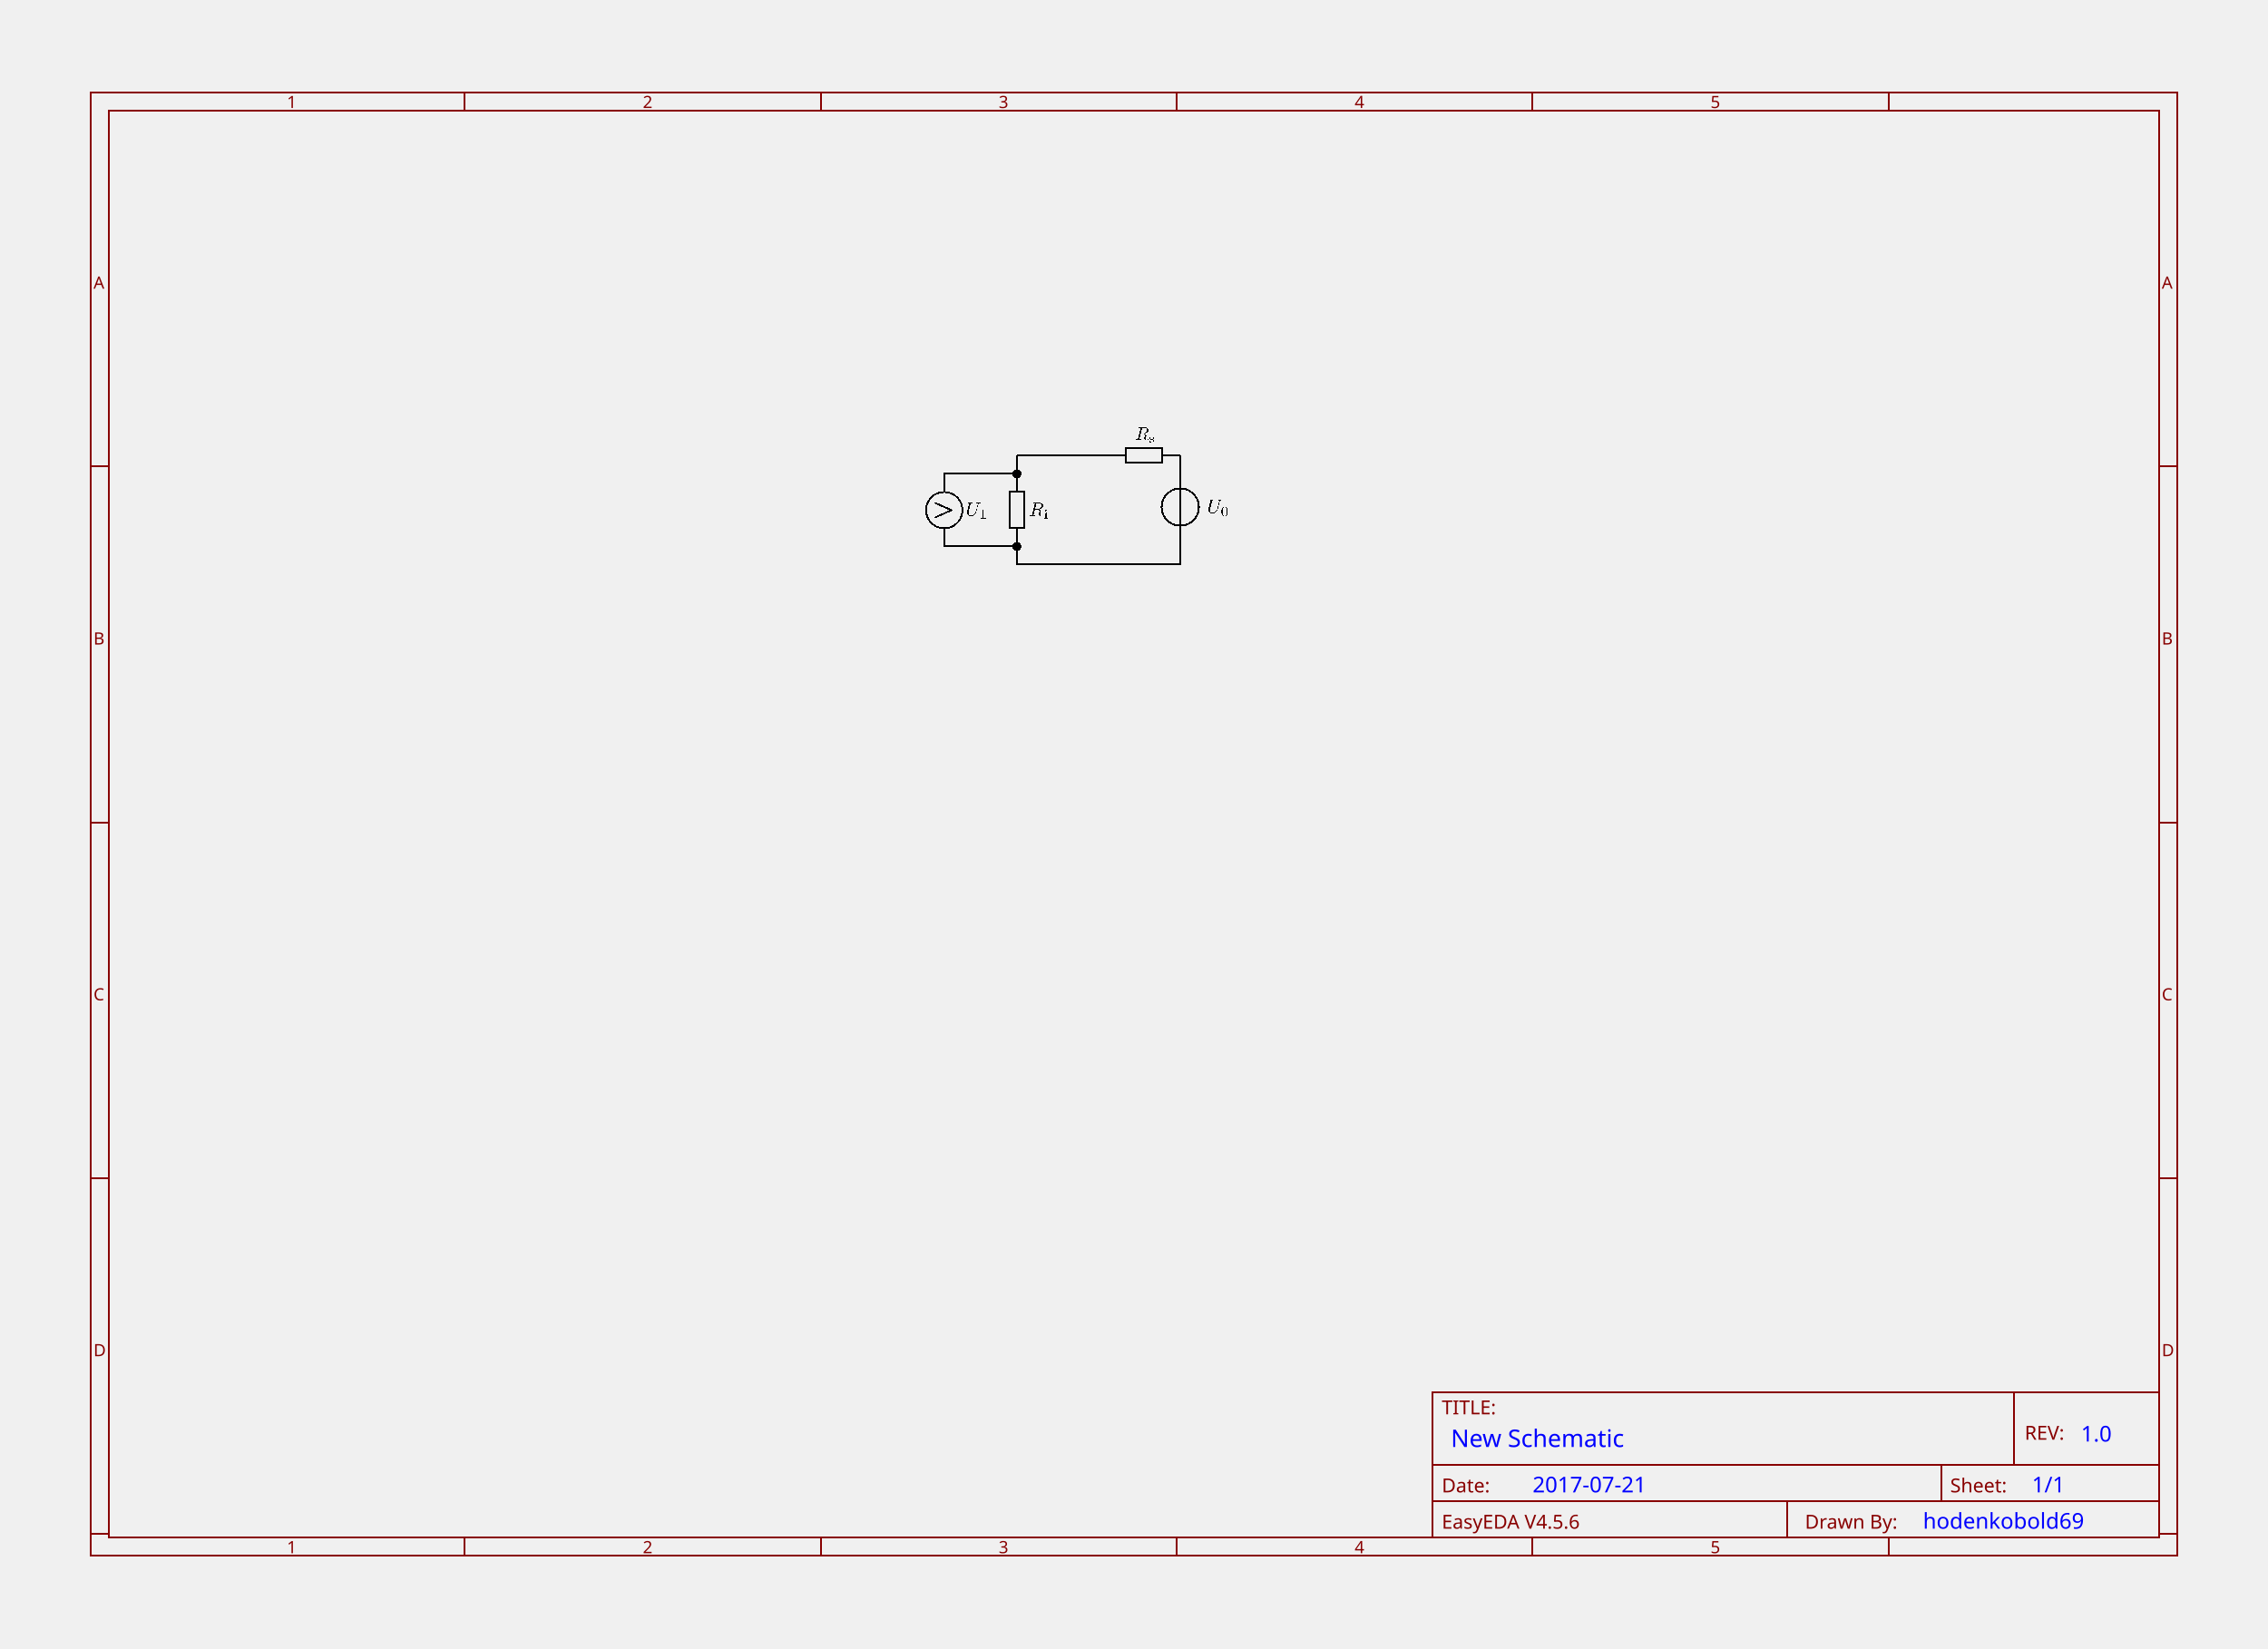
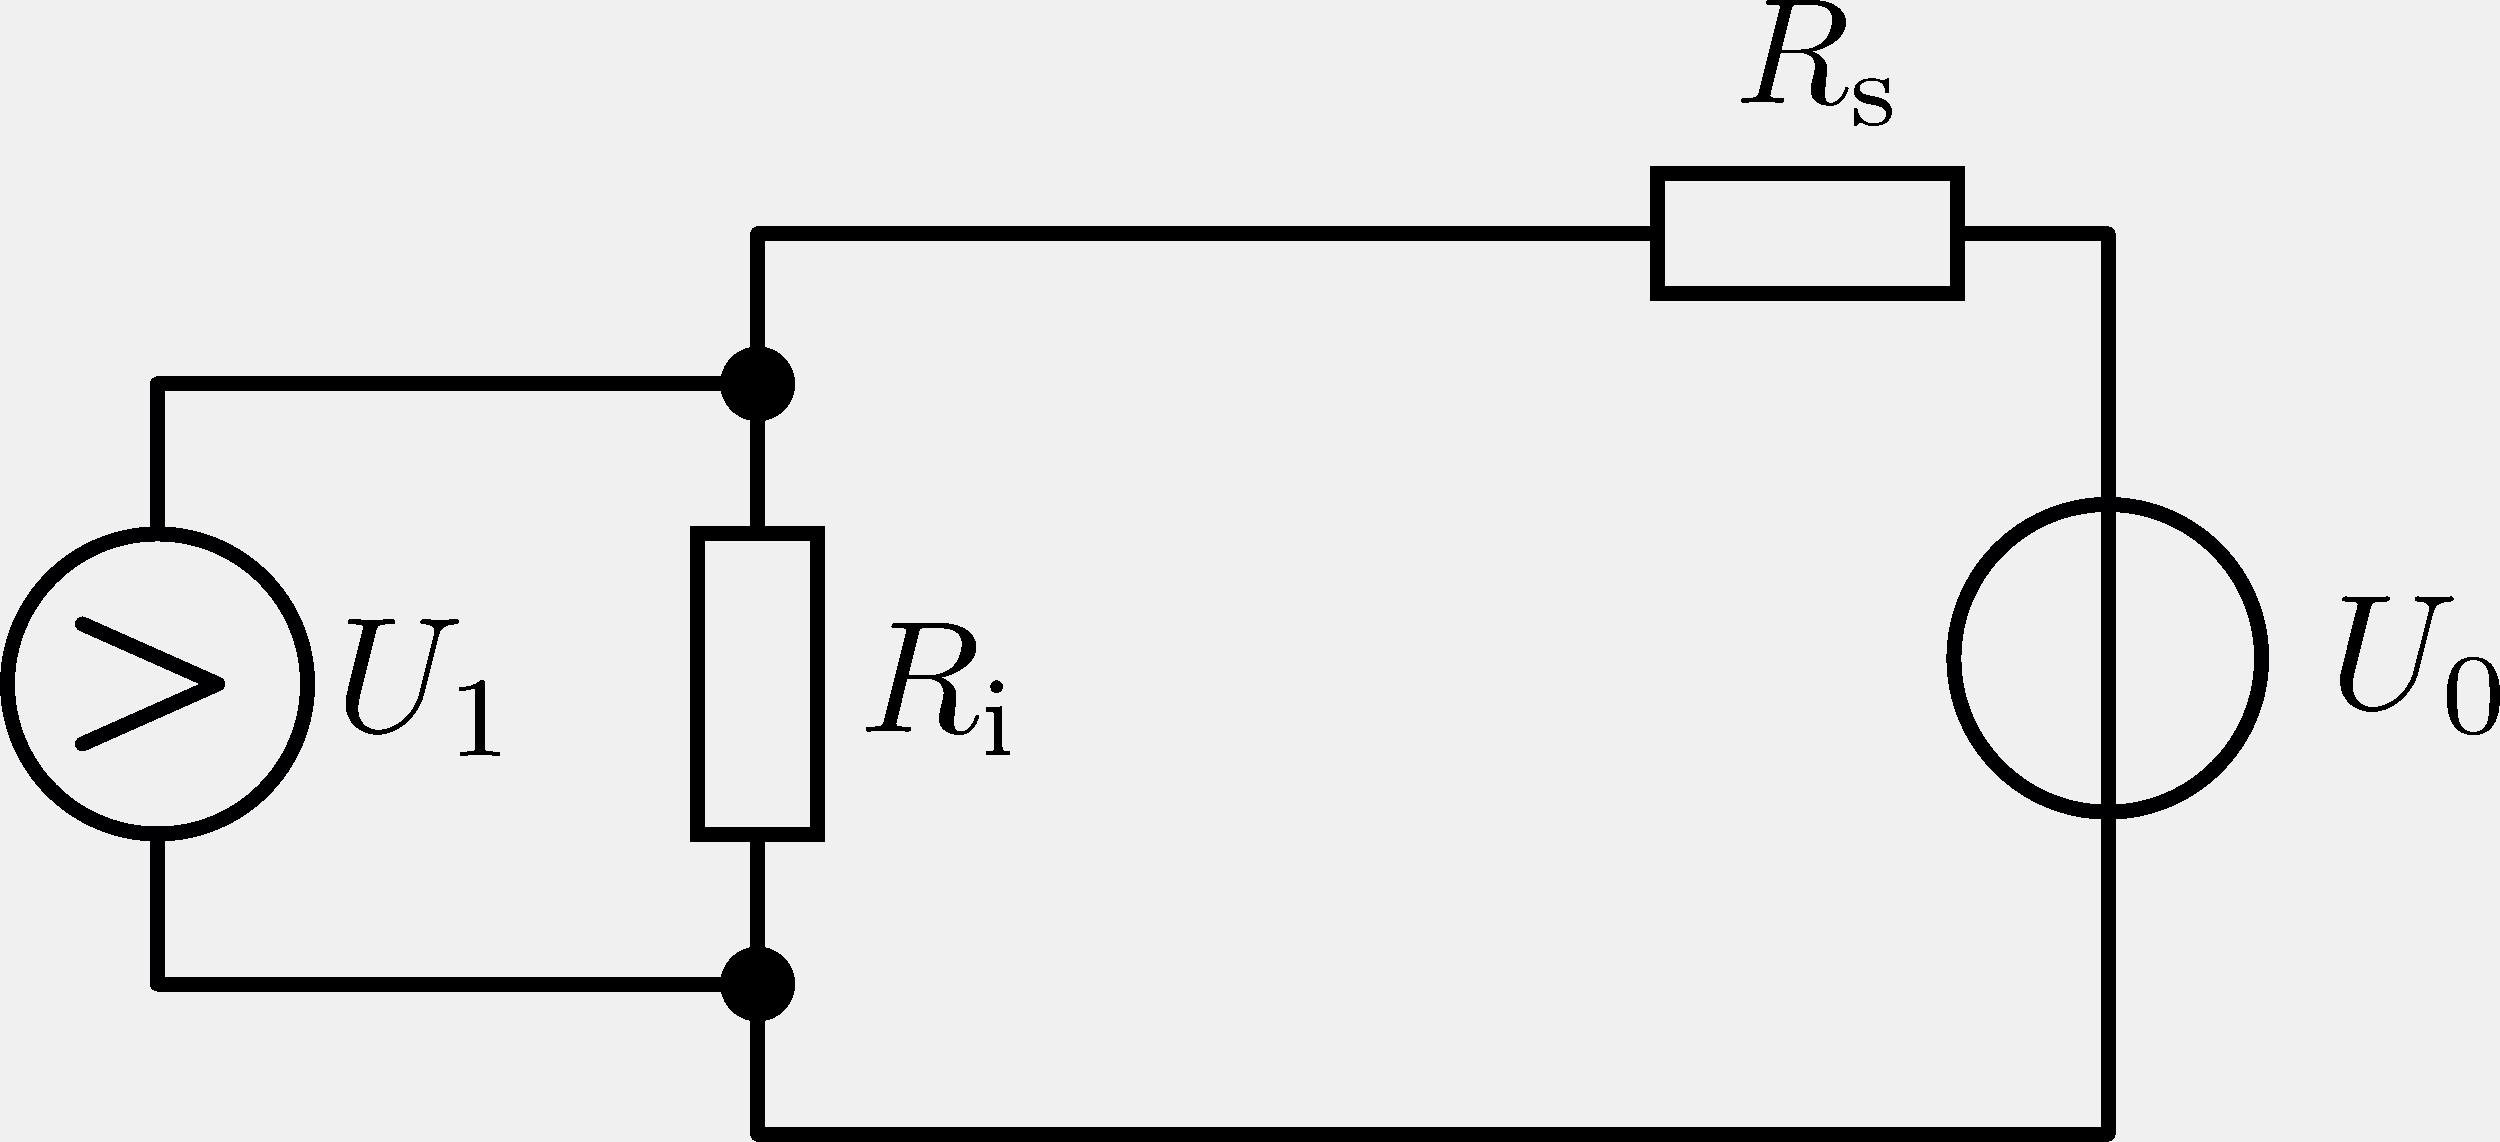
- <svg xmlns="http://www.w3.org/2000/svg" width="1249" height="908" viewBox="-50 -51 1249 908" version="1.1" id="svg5079">
+ <svg xmlns="http://www.w3.org/2000/svg" width="166.624" height="76.087" viewBox="-50 -51 166.624 76.087" version="1.1" id="svg5079">
  <defs id="defs5083">
-     <marker orient="auto" refY="0.0" refX="0.0" id="Arrow1Lend" style="overflow:visible;">
-       <path id="path6704" d="M 0.0,0.0 L 5.0,-5.0 L -12.5,0.0 L 5.0,5.0 L 0.0,0.0 z " style="fill-rule:evenodd;stroke:#000000;stroke-width:1pt;stroke-opacity:1;fill:#000000;fill-opacity:1" transform="scale(0.8) rotate(180) translate(12.5,0)" />
+     <marker orient="auto" refY="0" refX="0" id="Arrow1Lend" style="overflow:visible">
+       <path id="path6704" d="M 0,0 5,-5 -12.5,0 5,5 Z" style="fill:#000000;fill-opacity:1;fill-rule:evenodd;stroke:#000000;stroke-width:1pt;stroke-opacity:1" transform="matrix(-0.8,0,0,-0.8,-10,0)" />
    </marker>
    <clipPath id="clipPath5089" clipPathUnits="userSpaceOnUse">
      <rect y="149.54" x="428.561" height="152.431" width="223.835" id="rect5091" style="fill:#ffffff;fill-opacity:1;stroke:#000000;stroke-width:1.002;stroke-miterlimit:4;stroke-dasharray:none;stroke-dashoffset:0;stroke-opacity:1;shape-rendering:crispEdges" />
    </clipPath>
  </defs>
  <style id="style4807" type="text/css">
path, polyline, polygon {stroke-linejoin:round;}
path, polyline, polygon, line {stroke-linecap:round;}
rect, circle, ellipse, polyline, line, polygon, path {shape-rendering:crispEdges;}
</style>
-   <g id="g4953">
-     <g display="none" id="g4813" style="display:none">
-       <text x="572.641" y="-3" font-size="7pt" id="text4811" style="font-size:9.333px;font-family:Arial;text-anchor:start;fill:#000080">NO</text>
-     </g>
-     <g display="none" id="g4817" style="display:none">
-       <text x="572.648" y="-13.703" font-size="7pt" id="text4815" style="font-size:9.333px;font-family:Arial;text-anchor:start;fill:#000080">.</text>
-     </g>
-     <path d="M 206,10 V 0 m 0,796 v 10 M 402,10 V 0 m 0,796 v 10 M 598,10 V 0 m 0,796 v 10 M 794,10 V 0 m 0,796 v 10 M 990,10 V 0 m 0,796 v 10 M 10,206 H 0 m 1139,0 h 10 M 10,402 H 0 m 1139,0 h 10 M 10,598 H 0 m 1139,0 h 10 M 10,794 H 0 m 1139,0 h 10" id="path4819" style="fill:none;stroke:#880000;stroke-width:1;stroke-linecap:round;stroke-linejoin:round;shape-rendering:crispEdges" />
-     <g id="g4823">
-       <text x="1.5" y="108" font-size="7pt" font-style="" type="comment" font-weight="" id="text4821" style="font-size:9.333px;font-family:Verdana;text-anchor:start;fill:#880000">A</text>
-     </g>
-     <g id="g4827">
-       <text x="1140.5" y="108" font-size="7pt" font-style="" type="comment" font-weight="" id="text4825" style="font-size:9.333px;font-family:Verdana;text-anchor:start;fill:#880000">A</text>
-     </g>
-     <g id="g4831">
-       <text x="1.5" y="304" font-size="7pt" font-style="" type="comment" font-weight="" id="text4829" style="font-size:9.333px;font-family:Verdana;text-anchor:start;fill:#880000">B</text>
-     </g>
-     <g id="g4835">
-       <text x="1140.5" y="304" font-size="7pt" font-style="" type="comment" font-weight="" id="text4833" style="font-size:9.333px;font-family:Verdana;text-anchor:start;fill:#880000">B</text>
-     </g>
-     <g id="g4839">
-       <text x="1.5" y="500" font-size="7pt" font-style="" type="comment" font-weight="" id="text4837" style="font-size:9.333px;font-family:Verdana;text-anchor:start;fill:#880000">C</text>
-     </g>
-     <g id="g4843">
-       <text x="1140.5" y="500" font-size="7pt" font-style="" type="comment" font-weight="" id="text4841" style="font-size:9.333px;font-family:Verdana;text-anchor:start;fill:#880000">C</text>
-     </g>
-     <g id="g4847">
-       <text x="1.5" y="696" font-size="7pt" font-style="" type="comment" font-weight="" id="text4845" style="font-size:9.333px;font-family:Verdana;text-anchor:start;fill:#880000">D</text>
-     </g>
-     <g id="g4851">
-       <text x="1140.5" y="696" font-size="7pt" font-style="" type="comment" font-weight="" id="text4849" style="font-size:9.333px;font-family:Verdana;text-anchor:start;fill:#880000">D</text>
-     </g>
-     <g id="g4855">
-       <text x="108" y="8.5" font-size="7pt" font-style="" type="comment" font-weight="" id="text4853" style="font-size:9.333px;font-family:Verdana;text-anchor:start;fill:#880000">1</text>
-     </g>
-     <g id="g4859">
-       <text x="108" y="804.5" font-size="7pt" font-style="" type="comment" font-weight="" id="text4857" style="font-size:9.333px;font-family:Verdana;text-anchor:start;fill:#880000">1</text>
-     </g>
-     <g id="g4863">
-       <text x="304" y="8.5" font-size="7pt" font-style="" type="comment" font-weight="" id="text4861" style="font-size:9.333px;font-family:Verdana;text-anchor:start;fill:#880000">2</text>
-     </g>
-     <g id="g4867">
-       <text x="304" y="804.5" font-size="7pt" font-style="" type="comment" font-weight="" id="text4865" style="font-size:9.333px;font-family:Verdana;text-anchor:start;fill:#880000">2</text>
-     </g>
-     <g id="g4871">
-       <text x="500" y="8.5" font-size="7pt" font-style="" type="comment" font-weight="" id="text4869" style="font-size:9.333px;font-family:Verdana;text-anchor:start;fill:#880000">3</text>
-     </g>
-     <g id="g4875">
-       <text x="500" y="804.5" font-size="7pt" font-style="" type="comment" font-weight="" id="text4873" style="font-size:9.333px;font-family:Verdana;text-anchor:start;fill:#880000">3</text>
-     </g>
-     <g id="g4879">
-       <text x="696" y="8.5" font-size="7pt" font-style="" type="comment" font-weight="" id="text4877" style="font-size:9.333px;font-family:Verdana;text-anchor:start;fill:#880000">4</text>
-     </g>
-     <g id="g4883">
-       <text x="696" y="804.5" font-size="7pt" font-style="" type="comment" font-weight="" id="text4881" style="font-size:9.333px;font-family:Verdana;text-anchor:start;fill:#880000">4</text>
-     </g>
-     <g id="g4887">
-       <text x="892" y="8.5" font-size="7pt" font-style="" type="comment" font-weight="" id="text4885" style="font-size:9.333px;font-family:Verdana;text-anchor:start;fill:#880000">5</text>
-     </g>
-     <g id="g4891">
-       <text x="892" y="804.5" font-size="7pt" font-style="" type="comment" font-weight="" id="text4889" style="font-size:9.333px;font-family:Verdana;text-anchor:start;fill:#880000">5</text>
-     </g>
-     <rect x="10" y="10" width="1129" height="786" id="rect4893" style="fill:none;stroke:#880000;stroke-width:1;shape-rendering:crispEdges" />
-     <rect x="0" y="0" width="1149" height="806" id="rect4895" style="fill:none;stroke:#880000;stroke-width:1;shape-rendering:crispEdges" />
-     <rect x="739" y="716" width="400" height="80" id="rect4897" style="fill:none;stroke:#880000;stroke-width:1;shape-rendering:crispEdges" />
-     <polyline points="739 756 1139 756" id="polyline4899" style="fill:none;stroke:#880000;stroke-width:1;stroke-linecap:round;stroke-linejoin:round;shape-rendering:crispEdges" />
-     <polyline points="739 776 1139 776" id="polyline4901" style="fill:none;stroke:#880000;stroke-width:1;stroke-linecap:round;stroke-linejoin:round;shape-rendering:crispEdges" />
-     <polyline points="1059 716 1059 756" id="polyline4903" style="fill:none;stroke:#880000;stroke-width:1;stroke-linecap:round;stroke-linejoin:round;shape-rendering:crispEdges" />
-     <polyline points="1019 756 1019 776" id="polyline4905" style="fill:none;stroke:#880000;stroke-width:1;stroke-linecap:round;stroke-linejoin:round;shape-rendering:crispEdges" />
-     <polyline points="934 776 934 796" id="polyline4907" style="fill:none;stroke:#880000;stroke-width:1;stroke-linecap:round;stroke-linejoin:round;shape-rendering:crispEdges" />
-     <g id="g4911">
-       <text x="744" y="728" font-size="8pt" font-style="" type="comment" font-weight="" id="text4909" style="font-size:10.667px;font-family:Verdana;text-anchor:start;fill:#880000">TITLE:</text>
-     </g>
-     <g id="g4915">
-       <text x="749" y="746" font-size="10pt" font-style="" type="comment" font-weight="" id="text4913" style="font-size:13.333px;font-family:Verdana;text-anchor:start;fill:#0000ff">New Schematic</text>
-     </g>
-     <g id="g4919">
-       <text x="1065" y="742" font-size="8pt" font-style="" type="comment" font-weight="" id="text4917" style="font-size:10.667px;font-family:Verdana;text-anchor:start;fill:#880000">REV:</text>
-     </g>
-     <g id="g4923">
-       <text x="1096" y="743" font-size="9pt" font-style="" type="comment" font-weight="" id="text4921" style="font-size:12px;font-family:Verdana;text-anchor:start;fill:#0000ff">1.0</text>
-     </g>
-     <g id="g4927">
-       <text x="744" y="771" font-size="8pt" font-style="" type="comment" font-weight="" id="text4925" style="font-size:10.667px;font-family:Verdana;text-anchor:start;fill:#880000">Date:</text>
-     </g>
-     <g id="g4931">
-       <text x="794" y="771" font-size="9pt" font-style="" type="comment" font-weight="" id="text4929" style="font-size:12px;font-family:Verdana;text-anchor:start;fill:#0000ff">2017-07-21</text>
-     </g>
-     <g id="g4935">
-       <text x="1024" y="771" font-size="8pt" font-style="" type="comment" font-weight="" id="text4933" style="font-size:10.667px;font-family:Verdana;text-anchor:start;fill:#880000">Sheet:</text>
-     </g>
-     <g id="g4939">
-       <text x="1069" y="771" font-size="9pt" font-style="" type="comment" font-weight="" id="text4937" style="font-size:12px;font-family:Verdana;text-anchor:start;fill:#0000ff">1/1</text>
-     </g>
-     <g id="g4943">
-       <text x="744" y="791" font-size="8pt" font-style="" type="comment" font-weight="" id="text4941" style="font-size:10.667px;font-family:Verdana;text-anchor:start;fill:#880000">EasyEDA V4.5.6</text>
-     </g>
-     <g id="g4947">
-       <text x="944" y="791" font-size="8pt" font-style="" type="comment" font-weight="" id="text4945" style="font-size:10.667px;font-family:Verdana;text-anchor:start;fill:#880000">Drawn By:</text>
-     </g>
-     <g id="g4951">
-       <text x="1009" y="791" font-size="9pt" font-style="" type="comment" font-weight="" id="text4949" style="font-size:12px;font-family:Verdana;text-anchor:start;fill:#0000ff">hodenkobold69</text>
-     </g>
-   </g>
-   <rect style="fill:none;stroke:#000000;stroke-width:1;stroke-opacity:1;shape-rendering:crispEdges" id="rect4963" height="8" width="20" y="196" x="570" />
-   <g id="g4975" style="stroke:#000000;stroke-opacity:1">
+   <rect style="fill:none;stroke:#000000;stroke-width:1;stroke-opacity:1;shape-rendering:crispEdges" id="rect4963" height="8" width="20" y="-39.413" x="60.5" />
+   <g id="g4975" style="stroke:#000000;stroke-opacity:1" transform="translate(-509.5,-235.4126)">
    <path style="fill:none;stroke:#000000;stroke-width:1;stroke-linecap:round;stroke-linejoin:round;stroke-opacity:1;shape-rendering:crispEdges" id="path4965" d="m 590,200 h 10" />
    <text style="font-size:9.333px;font-family:Verdana;text-anchor:end;display:none;fill:#880000;stroke:#000000;stroke-opacity:1" id="text4967" display="none" font-size="7pt" y="200" x="586">2</text>
    <text style="font-size:9.333px;font-family:Verdana;text-anchor:start;display:none;fill:#880000;stroke:#000000;stroke-opacity:1" id="text4969" display="none" font-size="7pt" y="196" x="594">2</text>
    <circle style="display:none;fill:none;stroke:#000000;stroke-width:1;stroke-opacity:1;shape-rendering:crispEdges" id="circle4971" display="none" r="3" cy="180" cx="573" />
    <path style="display:none;fill:none;stroke:#000000;stroke-width:1;stroke-linecap:round;stroke-linejoin:round;stroke-opacity:1;shape-rendering:crispEdges" id="path4973" display="none" d="m 570,177 -3,3 3,3" />
  </g>
-   <g id="g4987" style="stroke:#000000;stroke-opacity:1">
+   <g id="g4987" style="stroke:#000000;stroke-opacity:1" transform="translate(-509.5,-235.4126)">
    <path style="fill:none;stroke:#000000;stroke-width:1;stroke-linecap:round;stroke-linejoin:round;stroke-opacity:1;shape-rendering:crispEdges" id="path4977" d="M 570,200 H 560" />
    <text style="font-size:9.333px;font-family:Verdana;text-anchor:start;display:none;fill:#880000;stroke:#000000;stroke-opacity:1" id="text4979" display="none" font-size="7pt" y="200" x="574">1</text>
    <text style="font-size:9.333px;font-family:Verdana;text-anchor:end;display:none;fill:#880000;stroke:#000000;stroke-opacity:1" id="text4981" display="none" font-size="7pt" y="196" x="566">1</text>
    <circle style="display:none;fill:none;stroke:#000000;stroke-width:1;stroke-opacity:1;shape-rendering:crispEdges" id="circle4983" display="none" r="3" cy="180" cx="547" />
    <path style="display:none;fill:none;stroke:#000000;stroke-width:1;stroke-linecap:round;stroke-linejoin:round;stroke-opacity:1;shape-rendering:crispEdges" id="path4985" display="none" d="m 550,183 3,-3 -3,-3" />
  </g>
-   <polyline points="470 250 510 250 510 260 600 260 600 220 600 200" id="polyline4991" style="fill:none;stroke:#000000;stroke-width:1;stroke-linecap:round;stroke-linejoin:round;shape-rendering:crispEdges;stroke-opacity:1" />
-   <polyline points="470 210 510 210 510 200 560 200" id="polyline4993" style="fill:none;stroke:#000000;stroke-width:1.002;stroke-linecap:round;stroke-linejoin:round;shape-rendering:crispEdges;stroke-opacity:1;stroke-miterlimit:4;stroke-dasharray:none;marker-end:" />
-   <rect style="fill:none;stroke:#000000;stroke-width:1;stroke-opacity:1;shape-rendering:crispEdges" id="rect5003" height="20" width="8" y="220" x="506" />
-   <g id="g5015" style="stroke:#000000;stroke-opacity:1">
+   <polyline points="470 250 510 250 510 260 600 260 600 220 600 200" id="polyline4991" style="fill:none;stroke:#000000;stroke-width:1;stroke-linecap:round;stroke-linejoin:round;stroke-opacity:1;shape-rendering:crispEdges" transform="translate(-509.5,-235.4126)" />
+   <polyline points="470 210 510 210 510 200 560 200" id="polyline4993" style="fill:none;stroke:#000000;stroke-width:1.002;stroke-linecap:round;stroke-linejoin:round;stroke-miterlimit:4;stroke-dasharray:none;stroke-opacity:1;shape-rendering:crispEdges" transform="translate(-509.5,-235.4126)" />
+   <rect style="fill:none;stroke:#000000;stroke-width:1;stroke-opacity:1;shape-rendering:crispEdges" id="rect5003" height="20" width="8" y="-15.413" x="-3.5" />
+   <g id="g5015" style="stroke:#000000;stroke-opacity:1" transform="translate(-509.5,-235.4126)">
    <path style="fill:none;stroke:#000000;stroke-width:1;stroke-linecap:round;stroke-linejoin:round;stroke-opacity:1;shape-rendering:crispEdges" id="path5005" d="M 510,220 V 210" />
    <text style="font-size:9.333px;font-family:Verdana;text-anchor:end;display:none;fill:#880000;stroke:#000000;stroke-opacity:1" id="text5007" transform="rotate(-90,510,224)" display="none" font-size="7pt" y="224" x="510">2</text>
    <text style="font-size:9.333px;font-family:Verdana;text-anchor:start;display:none;fill:#880000;stroke:#000000;stroke-opacity:1" id="text5009" transform="rotate(-90,506,216)" display="none" font-size="7pt" y="216" x="506">2</text>
    <circle style="display:none;fill:none;stroke:#000000;stroke-width:1;stroke-opacity:1;shape-rendering:crispEdges" id="circle5011" display="none" r="3" cy="237" cx="490" />
    <path style="display:none;fill:none;stroke:#000000;stroke-width:1;stroke-linecap:round;stroke-linejoin:round;stroke-opacity:1;shape-rendering:crispEdges" id="path5013" display="none" d="m 487,240 3,3 3,-3" />
  </g>
-   <g id="g5027" style="stroke:#000000;stroke-opacity:1">
+   <g id="g5027" style="stroke:#000000;stroke-opacity:1" transform="translate(-509.5,-235.4126)">
    <path style="fill:none;stroke:#000000;stroke-width:1;stroke-linecap:round;stroke-linejoin:round;stroke-opacity:1;shape-rendering:crispEdges" id="path5017" d="m 510,240 v 10" />
    <text style="font-size:9.333px;font-family:Verdana;text-anchor:start;display:none;fill:#880000;stroke:#000000;stroke-opacity:1" id="text5019" transform="rotate(-90,510,236)" display="none" font-size="7pt" y="236" x="510">1</text>
    <text style="font-size:9.333px;font-family:Verdana;text-anchor:end;display:none;fill:#880000;stroke:#000000;stroke-opacity:1" id="text5021" transform="rotate(-90,506,244)" display="none" font-size="7pt" y="244" x="506">1</text>
    <circle style="display:none;fill:none;stroke:#000000;stroke-width:1;stroke-opacity:1;shape-rendering:crispEdges" id="circle5023" display="none" r="3" cy="263" cx="490" />
    <path style="display:none;fill:none;stroke:#000000;stroke-width:1;stroke-linecap:round;stroke-linejoin:round;stroke-opacity:1;shape-rendering:crispEdges" id="path5025" display="none" d="m 493,260 -3,-3 -3,3" />
  </g>
-   <g style="display:none" id="g5033" display="none">
+   <g style="display:none" id="g5033" display="none" transform="translate(-509.5,-235.4126)">
    <text style="font-size:9.333px;font-family:Arial;text-anchor:start;fill:#000080" id="text5031" font-size="7pt" y="243.266" x="482">Voltmeter</text>
  </g>
-   <g style="stroke:#000003;stroke-opacity:1" id="g5049">
-     <path style="fill:none;stroke:#000003;stroke-width:1;stroke-linecap:round;stroke-linejoin:round;shape-rendering:crispEdges;stroke-opacity:1" id="path5039" d="M 470,250 V 240" />
+   <g style="stroke:#000003;stroke-opacity:1" id="g5049" transform="translate(-509.5,-235.4126)">
+     <path style="fill:none;stroke:#000003;stroke-width:1;stroke-linecap:round;stroke-linejoin:round;stroke-opacity:1;shape-rendering:crispEdges" id="path5039" d="M 470,250 V 240" />
    <text style="font-size:9.333px;font-family:Verdana;text-anchor:start;display:none;fill:#ff0000;stroke:#000003;stroke-opacity:1" id="text5041" transform="rotate(-90,473,238)" display="none" font-size="7pt" y="238" x="473">1</text>
    <text style="font-size:9.333px;font-family:Verdana;text-anchor:end;display:none;fill:#ff0000;stroke:#000003;stroke-opacity:1" id="text5043" transform="rotate(-90,469,245)" display="none" font-size="7pt" y="245" x="469">1</text>
-     <circle style="display:none;fill:none;stroke:#000003;stroke-width:1;shape-rendering:crispEdges;stroke-opacity:1" id="circle5045" display="none" r="3" cy="243" cx="470" />
-     <path style="display:none;fill:none;stroke:#000003;stroke-width:1;stroke-linecap:round;stroke-linejoin:round;shape-rendering:crispEdges;stroke-opacity:1" id="path5047" display="none" d="m 473,240 -3,-3 -3,3" />
+     <circle style="display:none;fill:none;stroke:#000003;stroke-width:1;stroke-opacity:1;shape-rendering:crispEdges" id="circle5045" display="none" r="3" cy="243" cx="470" />
+     <path style="display:none;fill:none;stroke:#000003;stroke-width:1;stroke-linecap:round;stroke-linejoin:round;stroke-opacity:1;shape-rendering:crispEdges" id="path5047" display="none" d="m 473,240 -3,-3 -3,3" />
  </g>
-   <g style="stroke:#000003;stroke-opacity:1" id="g5061">
-     <path style="fill:none;stroke:#000003;stroke-width:1;stroke-linecap:round;stroke-linejoin:round;shape-rendering:crispEdges;stroke-opacity:1" id="path5051" d="m 470,210 v 10" />
+   <g style="stroke:#000003;stroke-opacity:1" id="g5061" transform="translate(-509.5,-235.4126)">
+     <path style="fill:none;stroke:#000003;stroke-width:1;stroke-linecap:round;stroke-linejoin:round;stroke-opacity:1;shape-rendering:crispEdges" id="path5051" d="m 470,210 v 10" />
    <text style="font-size:9.333px;font-family:Verdana;text-anchor:end;display:none;fill:#000000;stroke:#000003;stroke-opacity:1" id="text5053" transform="rotate(-90,473,222)" display="none" font-size="7pt" y="222" x="473">2</text>
    <text style="font-size:9.333px;font-family:Verdana;text-anchor:start;display:none;fill:#000000;stroke:#000003;stroke-opacity:1" id="text5055" transform="rotate(-90,469,215)" display="none" font-size="7pt" y="215" x="469">2</text>
-     <circle style="display:none;fill:none;stroke:#000003;stroke-width:1;shape-rendering:crispEdges;stroke-opacity:1" id="circle5057" display="none" r="3" cy="217" cx="470" />
-     <path style="display:none;fill:none;stroke:#000003;stroke-width:1;stroke-linecap:round;stroke-linejoin:round;shape-rendering:crispEdges;stroke-opacity:1" id="path5059" display="none" d="m 467,220 3,3 3,-3" />
+     <circle style="display:none;fill:none;stroke:#000003;stroke-width:1;stroke-opacity:1;shape-rendering:crispEdges" id="circle5057" display="none" r="3" cy="217" cx="470" />
+     <path style="display:none;fill:none;stroke:#000003;stroke-width:1;stroke-linecap:round;stroke-linejoin:round;stroke-opacity:1;shape-rendering:crispEdges" id="path5059" display="none" d="m 467,220 3,3 3,-3" />
  </g>
-   <circle style="fill:none;stroke:#000003;stroke-width:1;shape-rendering:crispEdges;stroke-opacity:1" r="10" id="ellipse5063" cy="230" cx="470" />
-   <polyline style="fill:none;stroke:#000003;stroke-width:1;stroke-linecap:round;stroke-linejoin:round;shape-rendering:crispEdges;stroke-opacity:1" id="polyline5065" points="465 234 474 230 465 226" />
-   <g style="stroke:none;stroke-opacity:1;fill:#000001;fill-opacity:1" id="g5071">
-     <circle cx="510" cy="210" r="2.5" id="circle5069" style="fill:#000001;stroke-width:1;shape-rendering:crispEdges;stroke:none;stroke-opacity:1;fill-opacity:1" />
+   <circle style="fill:none;stroke:#000003;stroke-width:1;stroke-opacity:1;shape-rendering:crispEdges" r="10" id="ellipse5063" cy="-5.413" cx="-39.5" />
+   <polyline style="fill:none;stroke:#000003;stroke-width:1;stroke-linecap:round;stroke-linejoin:round;stroke-opacity:1;shape-rendering:crispEdges" id="polyline5065" points="465 234 474 230 465 226" transform="translate(-509.5,-235.4126)" />
+   <g style="fill:#000001;fill-opacity:1;stroke:none;stroke-opacity:1" id="g5071" transform="translate(-509.5,-235.4126)">
+     <circle cx="510" cy="210" r="2.5" id="circle5069" style="fill:#000001;fill-opacity:1;stroke:none;stroke-width:1;stroke-opacity:1;shape-rendering:crispEdges" />
  </g>
-   <g style="fill:#000000;fill-opacity:1" id="g5075">
-     <circle cx="510" cy="250" r="2.5" id="circle5073" style="fill:#000000;stroke-width:1;shape-rendering:crispEdges;fill-opacity:1" />
+   <g style="fill:#000000;fill-opacity:1" id="g5075" transform="translate(-509.5,-235.4126)">
+     <circle cx="510" cy="250" r="2.5" id="circle5073" style="fill:#000000;fill-opacity:1;stroke-width:1;shape-rendering:crispEdges" />
  </g>
-   <circle r="10.255" cy="228.287" cx="599.982" id="path5278" style="fill:none;fill-opacity:1;stroke:#000003;stroke-width:1.002;stroke-linecap:round;stroke-linejoin:round;stroke-miterlimit:4;stroke-dasharray:none;stroke-dashoffset:0;stroke-opacity:1;shape-rendering:crispEdges" />
-   <g id="g5413" transform="matrix(0.1691003,0,0,0.1691003,553.1996,162.3246)">
+   <circle r="10.255" cy="-7.125" cx="90.482" id="path5278" style="fill:none;fill-opacity:1;stroke:#000003;stroke-width:1.002;stroke-linecap:round;stroke-linejoin:round;stroke-miterlimit:4;stroke-dasharray:none;stroke-dashoffset:0;stroke-opacity:1;shape-rendering:crispEdges" />
+   <g id="g5413" transform="matrix(0.1691003,0,0,0.1691003,43.69962,-73.08799)">
    <g word-spacing="normal" letter-spacing="normal" font-size-adjust="none" font-stretch="normal" font-weight="normal" font-variant="normal" font-style="normal" stroke-miterlimit="10.433" xml:space="preserve" transform="matrix(1.297143,0,0,-1.297143,-227,936.75)" id="content" style="font-style:normal;font-variant:normal;font-weight:normal;font-stretch:normal;letter-spacing:normal;word-spacing:normal;text-anchor:start;fill:none;fill-opacity:1;fill-rule:evenodd;stroke:#000000;stroke-linecap:butt;stroke-linejoin:miter;stroke-miterlimit:10.433;stroke-dasharray:none;stroke-dashoffset:0;stroke-opacity:1">
      <path id="path5408" d="m 487.16,435 0.1,0.37 0.05,0.19 0.06,0.18 0.06,0.17 0.07,0.17 0.07,0.17 0.08,0.16 0.08,0.16 0.1,0.16 0.09,0.15 0.11,0.14 0.11,0.14 0.13,0.14 0.13,0.12 0.14,0.13 0.15,0.12 0.17,0.11 0.17,0.11 0.19,0.1 0.19,0.09 0.21,0.09 0.23,0.08 0.23,0.08 0.26,0.07 0.26,0.06 0.28,0.06 0.3,0.04 0.31,0.05 0.33,0.03 0.35,0.03 0.18,0.01 h 0.19 c 0.25,0 0.84,0.05 0.84,1 0,0.05 0,0.55 -0.64,0.55 -1.64,0 -3.39,-0.16 -5.08,-0.16 -1.7,0 -3.55,0.16 -5.19,0.16 -0.29,0 -0.89,0 -0.89,-1 0,-0.55 0.5,-0.55 0.89,-0.55 2.85,-0.04 3.39,-1.09 3.39,-2.18 0,-0.16 -0.11,-0.91 -0.15,-1.05 l -4.49,-17.8 c -1.68,-6.67 -7.42,-11 -12.4,-11 -3.38,0 -6.08,2.19 -6.08,6.47 0,0.11 0,1.7 0.55,3.89 l 4.84,19.38 c 0.44,1.79 0.55,2.29 4.19,2.29 1.28,0 1.68,0 1.68,1 0,0.55 -0.54,0.55 -0.7,0.55 -1.39,0 -4.98,-0.16 -6.37,-0.16 -1.44,0 -4.99,0.16 -6.43,0.16 -0.4,0 -0.95,0 -0.95,-1 0,-0.55 0.45,-0.55 1.41,-0.55 0.09,0 1.04,0 1.89,-0.09 0.89,-0.11 1.34,-0.16 1.34,-0.8 0,-0.31 -0.55,-2.39 -0.84,-3.54 l -1.11,-4.38 c -0.44,-1.95 -2.83,-11.36 -3.03,-12.31 -0.35,-1.39 -0.35,-2.14 -0.35,-2.89 0,-6.08 4.53,-9.56 9.77,-9.56 6.26,0 12.45,5.62 14.09,12.2 z" style="fill:#000000;stroke-width:0;stroke-linecap:round;stroke-linejoin:round;shape-rendering:crispEdges" />
      <path id="path5410" d="m 507.46,409.87 v 0.71 l -0.02,0.68 -0.03,0.66 -0.04,0.64 -0.06,0.62 -0.07,0.6 -0.09,0.57 -0.11,0.56 -0.13,0.55 -0.15,0.53 -0.17,0.51 -0.19,0.5 -0.21,0.49 -0.24,0.48 -0.26,0.47 -0.14,0.23 -0.15,0.23 c -1.08,1.61 -3.23,3 -6.03,3 v -0.98 c 1.89,0 3.7,-1.14 4.33,-3.17 0.56,-1.88 0.59,-4.39 0.59,-7.43 0,-2.57 0,-5.15 -0.45,-7.34 -0.7,-3.17 -3.06,-3.94 -4.47,-3.94 v 0 c -1.59,0 -3.72,0.94 -4.42,3.8 -0.49,2.05 -0.49,4.91 -0.49,7.48 0,2.55 0,5.21 0.52,7.11 0.73,2.75 2.97,3.49 4.39,3.49 v 0.98 c -8.08,0 -8.08,-9.51 -8.08,-12.03 0,-2.5 0,-11.81 8.08,-11.81 8.09,0 8.09,9.31 8.09,11.81 z" style="fill:#000000;stroke-width:0;stroke-linecap:round;stroke-linejoin:round;shape-rendering:crispEdges" />
    </g>
  </g>
-   <g transform="matrix(0.1690379,0,0,0.1690379,420.289,163.8667)" id="g5685">
+   <g transform="matrix(0.1690379,0,0,0.1690379,-89.21104,-71.54593)" id="g5685">
    <g style="font-style:normal;font-variant:normal;font-weight:normal;font-stretch:normal;letter-spacing:normal;word-spacing:normal;text-anchor:start;fill:none;fill-opacity:1;fill-rule:evenodd;stroke:#000000;stroke-linecap:butt;stroke-linejoin:miter;stroke-miterlimit:10.433;stroke-dasharray:none;stroke-dashoffset:0;stroke-opacity:1" id="g5683" transform="matrix(1.297143,0,0,-1.297143,-227,936.75)" xml:space="preserve" stroke-miterlimit="10.433" font-style="normal" font-variant="normal" font-weight="normal" font-stretch="normal" font-size-adjust="none" letter-spacing="normal" word-spacing="normal">
      <path style="fill:#000000;stroke-width:0;stroke-linecap:round;stroke-linejoin:round;shape-rendering:crispEdges" d="m 487.16,435 0.1,0.37 0.05,0.19 0.06,0.18 0.06,0.17 0.07,0.17 0.07,0.17 0.08,0.16 0.08,0.16 0.1,0.16 0.09,0.15 0.11,0.14 0.11,0.14 0.13,0.14 0.13,0.12 0.14,0.13 0.15,0.12 0.17,0.11 0.17,0.11 0.19,0.1 0.19,0.09 0.21,0.09 0.23,0.08 0.23,0.08 0.26,0.07 0.26,0.06 0.28,0.06 0.3,0.04 0.31,0.05 0.33,0.03 0.35,0.03 0.18,0.01 h 0.19 c 0.25,0 0.84,0.05 0.84,1 0,0.05 0,0.55 -0.64,0.55 -1.64,0 -3.39,-0.16 -5.08,-0.16 -1.7,0 -3.55,0.16 -5.19,0.16 -0.29,0 -0.89,0 -0.89,-1 0,-0.55 0.5,-0.55 0.89,-0.55 2.85,-0.04 3.39,-1.09 3.39,-2.18 0,-0.16 -0.11,-0.91 -0.15,-1.05 l -4.49,-17.8 c -1.68,-6.67 -7.42,-11 -12.4,-11 -3.38,0 -6.08,2.19 -6.08,6.47 0,0.11 0,1.7 0.55,3.89 l 4.84,19.38 c 0.44,1.79 0.55,2.29 4.19,2.29 1.28,0 1.68,0 1.68,1 0,0.55 -0.54,0.55 -0.7,0.55 -1.39,0 -4.98,-0.16 -6.37,-0.16 -1.44,0 -4.99,0.16 -6.43,0.16 -0.4,0 -0.95,0 -0.95,-1 0,-0.55 0.45,-0.55 1.41,-0.55 0.09,0 1.04,0 1.89,-0.09 0.89,-0.11 1.34,-0.16 1.34,-0.8 0,-0.31 -0.55,-2.39 -0.84,-3.54 l -1.11,-4.38 c -0.44,-1.95 -2.83,-11.36 -3.03,-12.31 -0.35,-1.39 -0.35,-2.14 -0.35,-2.89 0,-6.08 4.53,-9.56 9.77,-9.56 6.26,0 12.45,5.62 14.09,12.2 z" id="path5679" />
      <path style="fill:#000000;stroke-width:0;stroke-linecap:round;stroke-linejoin:round;shape-rendering:crispEdges" d="m 501.15,420.92 v 0.04 0.04 0.05 0.04 0.03 0.04 0.04 0.03 0.04 l -0.01,0.03 v 0.03 0.03 0.03 l -0.01,0.03 v 0.03 0.02 l -0.01,0.03 v 0.02 l -0.01,0.03 v 0.02 l -0.01,0.04 -0.02,0.04 -0.02,0.03 -0.02,0.03 -0.02,0.03 -0.02,0.03 -0.03,0.02 -0.03,0.02 -0.03,0.02 -0.04,0.01 -0.04,0.01 -0.05,0.02 h -0.02 -0.02 l -0.03,0.01 h -0.03 l -0.02,0.01 h -0.03 -0.03 -0.03 -0.03 l -0.04,0.01 h -0.03 -0.04 -0.03 -0.04 -0.04 -0.04 -0.04 -0.05 -0.04 -0.04 c -2.24,-2.2 -5.4,-2.23 -6.83,-2.23 v -1.25 c 0.84,0 3.14,0 5.04,0.97 v -17.77 c 0,-1.16 0,-1.61 -3.48,-1.61 h -1.31 v -1.25 c 0.62,0.03 4.9,0.14 6.2,0.14 1.08,0 5.47,-0.11 6.23,-0.14 v 1.25 h -1.32 c -3.49,0 -3.49,0.45 -3.49,1.61 z" id="path5681" />
    </g>
  </g>
-   <g transform="matrix(0.1638642,0,0,0.1638642,457.13,166.012)" id="g6259">
+   <g transform="matrix(0.1638642,0,0,0.1638642,-52.36997,-69.40063)" id="g6259">
    <g style="font-style:normal;font-variant:normal;font-weight:normal;font-stretch:normal;letter-spacing:normal;word-spacing:normal;text-anchor:start;fill:none;fill-opacity:1;fill-rule:evenodd;stroke:#000000;stroke-linecap:butt;stroke-linejoin:miter;stroke-miterlimit:10.433;stroke-dasharray:none;stroke-dashoffset:0;stroke-opacity:1" id="g6257" transform="matrix(1.297143,0,0,-1.297143,-227,936.75)" xml:space="preserve" stroke-miterlimit="10.433" font-style="normal" font-variant="normal" font-weight="normal" font-stretch="normal" font-size-adjust="none" letter-spacing="normal" word-spacing="normal">
      <path style="fill:#000000;stroke-width:0;stroke-linecap:round;stroke-linejoin:round;shape-rendering:crispEdges" d="m 481.38,423.14 0.47,0.11 0.48,0.12 0.48,0.14 0.48,0.15 0.49,0.16 0.48,0.18 0.48,0.19 0.47,0.2 0.47,0.22 0.47,0.23 0.46,0.24 0.45,0.25 0.43,0.27 0.43,0.28 0.42,0.29 0.4,0.3 0.39,0.31 0.37,0.32 0.36,0.34 0.33,0.35 0.32,0.35 0.29,0.37 0.28,0.38 0.25,0.39 0.22,0.4 0.2,0.41 0.17,0.42 0.15,0.43 0.11,0.44 0.08,0.45 0.05,0.46 0.02,0.47 c 0,4.28 -4.48,7.47 -11,7.47 h -14.2 c -1,0 -1.45,0 -1.45,-1 0,-0.55 0.45,-0.55 1.4,-0.55 0.1,0 1.05,0 1.89,-0.09 0.89,-0.11 1.35,-0.16 1.35,-0.8 0,-0.2 -0.05,-0.36 -0.21,-0.95 l -6.67,-26.75 c -0.5,-1.95 -0.59,-2.34 -4.53,-2.34 -0.91,0 -1.34,0 -1.34,-1 0,-0.55 0.59,-0.55 0.68,-0.55 1.41,0 4.89,0.16 6.29,0.16 1.39,0 4.93,-0.16 6.32,-0.16 0.41,0 1,0 1,1 0,0.55 -0.45,0.55 -1.39,0.55 -1.84,0 -3.25,0 -3.25,0.89 0,0.29 0.11,0.54 0.16,0.84 l 3.28,13.2 h 5.94 l -0.05,1.11 h -5.59 l 3.25,13 c 0.29,1.19 0.43,1.69 1.39,1.85 0.45,0.04 2.04,0.04 3.03,0.04 3.55,0 9.08,0 9.08,-4.93 0,-1.69 -0.8,-5.13 -2.75,-7.07 -1.28,-1.29 -3.92,-2.89 -8.41,-2.89 l 0.05,-1.11 c 4.53,0 5.42,-2.78 5.42,-4.53 0,-0.75 -0.39,-2.28 -0.69,-3.44 -0.36,-1.39 -0.79,-3.23 -0.79,-4.23 0,-5.37 5.96,-5.37 6.62,-5.37 4.23,0 5.97,5.03 5.97,5.73 0,0.59 -0.55,0.59 -0.59,0.59 -0.46,0 -0.55,-0.36 -0.65,-0.7 -1.25,-3.69 -3.39,-4.53 -4.54,-4.53 -1.64,0 -1.99,1.09 -1.99,3.05 0,1.53 0.3,4.07 0.5,5.67 0.1,0.7 0.21,1.64 0.21,2.34 0,3.83 -3.35,5.38 -4.69,5.88 z" id="path6251" />
      <path style="fill:#000000;stroke-width:0;stroke-linecap:round;stroke-linejoin:round;shape-rendering:crispEdges" d="m 500.68,420.26 v 0.1 l -0.01,0.09 -0.01,0.1 -0.02,0.09 -0.02,0.09 -0.03,0.09 -0.03,0.09 -0.03,0.09 -0.04,0.09 -0.04,0.08 -0.05,0.08 -0.05,0.09 -0.05,0.07 -0.06,0.08 -0.06,0.07 -0.07,0.07 -0.07,0.07 -0.07,0.07 -0.08,0.06 -0.08,0.06 -0.08,0.05 -0.08,0.05 -0.09,0.05 -0.09,0.04 -0.1,0.04 -0.09,0.03 -0.1,0.03 -0.1,0.02 -0.11,0.02 -0.1,0.01 -0.11,0.01 -0.11,0.01 c -1.05,0 -1.99,-0.83 -1.99,-1.99 0,-1.25 1.02,-2.01 1.99,-2.01 1.12,0 2.03,0.86 2.03,2.01 z" id="path6253" />
      <path style="fill:#000000;stroke-width:0;stroke-linecap:round;stroke-linejoin:round;shape-rendering:crispEdges" d="m 495.38,413.75 v -1.25 c 2.19,0 2.5,-0.22 2.5,-1.93 v -9.06 c 0,-1.5 -0.34,-1.5 -2.61,-1.5 v -1.25 c 0.07,0 2.5,0.14 3.91,0.14 1.22,0 2.47,-0.03 3.69,-0.14 v 1.25 c -2.02,0 -2.38,0 -2.38,1.47 v 12.64 z" id="path6255" />
    </g>
  </g>
-   <g id="g6554" transform="matrix(0.154997,0,0,0.154997,518.7444,127.7289)">
+   <g id="g6554" transform="matrix(0.154997,0,0,0.154997,9.24438,-107.6838)">
    <g word-spacing="normal" letter-spacing="normal" font-size-adjust="none" font-stretch="normal" font-weight="normal" font-variant="normal" font-style="normal" stroke-miterlimit="10.433" xml:space="preserve" transform="matrix(1.297143,0,0,-1.297143,-227,936.75)" id="g6552" style="font-style:normal;font-variant:normal;font-weight:normal;font-stretch:normal;letter-spacing:normal;word-spacing:normal;text-anchor:start;fill:none;fill-opacity:1;fill-rule:evenodd;stroke:#000000;stroke-linecap:butt;stroke-linejoin:miter;stroke-miterlimit:10.433;stroke-dasharray:none;stroke-dashoffset:0;stroke-opacity:1">
      <path id="path6548" d="m 481.38,423.14 0.47,0.11 0.48,0.12 0.48,0.14 0.48,0.15 0.49,0.16 0.48,0.18 0.48,0.19 0.47,0.2 0.47,0.22 0.47,0.23 0.46,0.24 0.45,0.25 0.43,0.27 0.43,0.28 0.42,0.29 0.4,0.3 0.39,0.31 0.37,0.32 0.36,0.34 0.33,0.35 0.32,0.35 0.29,0.37 0.28,0.38 0.25,0.39 0.22,0.4 0.2,0.41 0.17,0.42 0.15,0.43 0.11,0.44 0.08,0.45 0.05,0.46 0.02,0.47 c 0,4.28 -4.48,7.47 -11,7.47 h -14.2 c -1,0 -1.45,0 -1.45,-1 0,-0.55 0.45,-0.55 1.4,-0.55 0.1,0 1.05,0 1.89,-0.09 0.89,-0.11 1.35,-0.16 1.35,-0.8 0,-0.2 -0.05,-0.36 -0.21,-0.95 l -6.67,-26.75 c -0.5,-1.95 -0.59,-2.34 -4.53,-2.34 -0.91,0 -1.34,0 -1.34,-1 0,-0.55 0.59,-0.55 0.68,-0.55 1.41,0 4.89,0.16 6.29,0.16 1.39,0 4.93,-0.16 6.32,-0.16 0.41,0 1,0 1,1 0,0.55 -0.45,0.55 -1.39,0.55 -1.84,0 -3.25,0 -3.25,0.89 0,0.29 0.11,0.54 0.16,0.84 l 3.28,13.2 h 5.94 l -0.05,1.11 h -5.59 l 3.25,13 c 0.29,1.19 0.43,1.69 1.39,1.85 0.45,0.04 2.04,0.04 3.03,0.04 3.55,0 9.08,0 9.08,-4.93 0,-1.69 -0.8,-5.13 -2.75,-7.07 -1.28,-1.29 -3.92,-2.89 -8.41,-2.89 l 0.05,-1.11 c 4.53,0 5.42,-2.78 5.42,-4.53 0,-0.75 -0.39,-2.28 -0.69,-3.44 -0.36,-1.39 -0.79,-3.23 -0.79,-4.23 0,-5.37 5.96,-5.37 6.62,-5.37 4.23,0 5.97,5.03 5.97,5.73 0,0.59 -0.55,0.59 -0.59,0.59 -0.46,0 -0.55,-0.36 -0.65,-0.7 -1.25,-3.69 -3.39,-4.53 -4.54,-4.53 -1.64,0 -1.99,1.09 -1.99,3.05 0,1.53 0.3,4.07 0.5,5.67 0.1,0.7 0.21,1.64 0.21,2.34 0,3.83 -3.35,5.38 -4.69,5.88 z" style="fill:#000000;stroke-width:0;stroke-linecap:round;stroke-linejoin:round;shape-rendering:crispEdges" />
      <path id="path6550" d="m 506.52,413.4 v 0.06 0.05 0.05 0.05 0.05 0.05 0.04 0.04 l -0.01,0.05 v 0.04 l -0.01,0.03 v 0.04 l -0.01,0.03 -0.01,0.04 -0.01,0.03 -0.01,0.03 -0.01,0.03 -0.01,0.02 -0.02,0.03 -0.02,0.02 -0.01,0.02 -0.02,0.02 -0.03,0.02 -0.02,0.01 -0.03,0.01 -0.03,0.02 -0.03,0.01 h -0.03 l -0.02,0.01 h -0.02 -0.02 l -0.02,0.01 h -0.02 -0.02 -0.02 -0.02 c -0.17,0 -0.25,0 -0.7,-0.42 -0.07,-0.03 -0.41,-0.35 -0.63,-0.53 -1.05,0.73 -2.36,0.95 -3.66,0.95 -4.98,0 -6.17,-2.63 -6.17,-4.36 0,-1.13 0.5,-2.02 1.33,-2.72 1.33,-1.16 2.66,-1.39 4.81,-1.75 1.74,-0.31 4.57,-0.8 4.57,-3.12 0,-1.36 -0.94,-2.97 -4.29,-2.97 -3.34,0 -4.56,2.2 -5.2,4.56 -0.09,0.45 -0.14,0.59 -0.62,0.59 -0.6,0 -0.6,-0.23 -0.6,-0.93 v -4.29 c 0,-0.59 0,-0.9 0.5,-0.9 0.32,0 0.97,0.73 1.67,1.5 1.54,-1.44 3.41,-1.5 4.25,-1.5 4.54,0 6.21,2.44 6.21,4.9 0,1.33 -0.6,2.38 -1.5,3.21 -1.33,1.22 -2.94,1.5 -4.16,1.72 -2.78,0.48 -5.05,0.9 -5.05,2.75 0,1.11 0.94,2.46 4.25,2.46 4.05,0 4.22,-2.82 4.29,-3.82 0.04,-0.39 0.45,-0.39 0.59,-0.39 0.59,0 0.59,0.25 0.59,0.9 z" style="fill:#000000;stroke-width:0;stroke-linecap:round;stroke-linejoin:round;shape-rendering:crispEdges" />
    </g>
  </g>
</svg>
